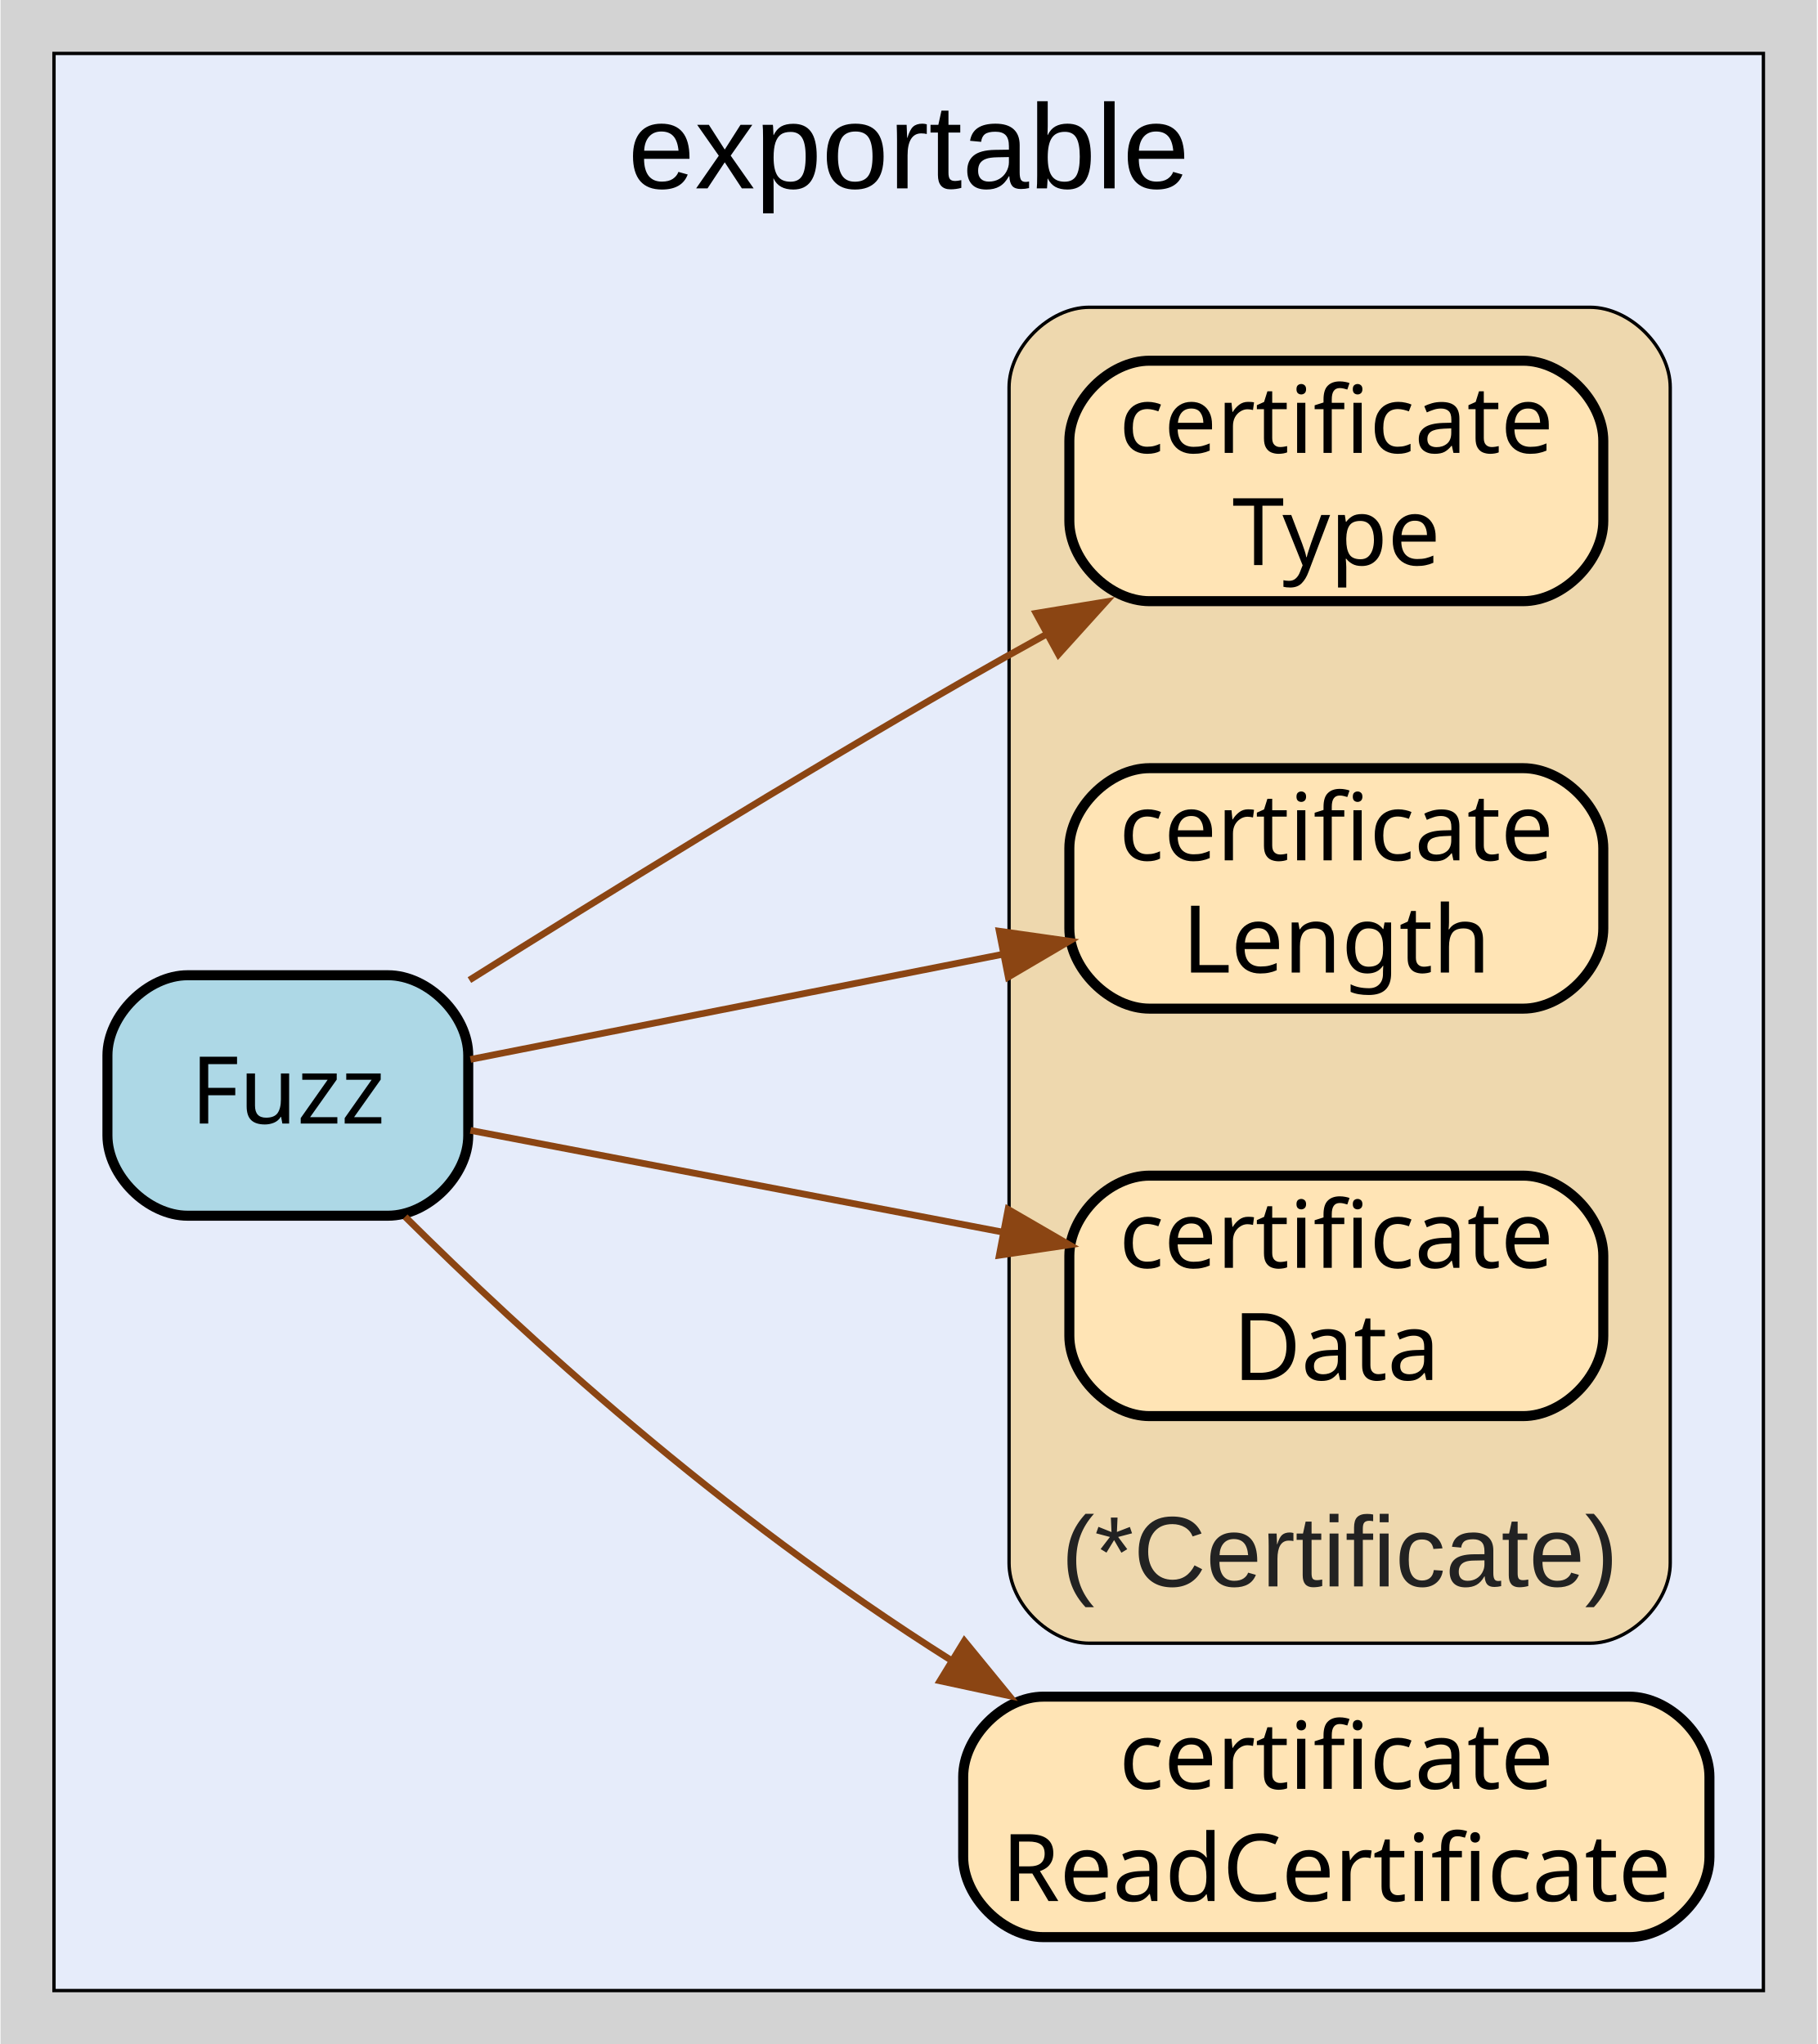
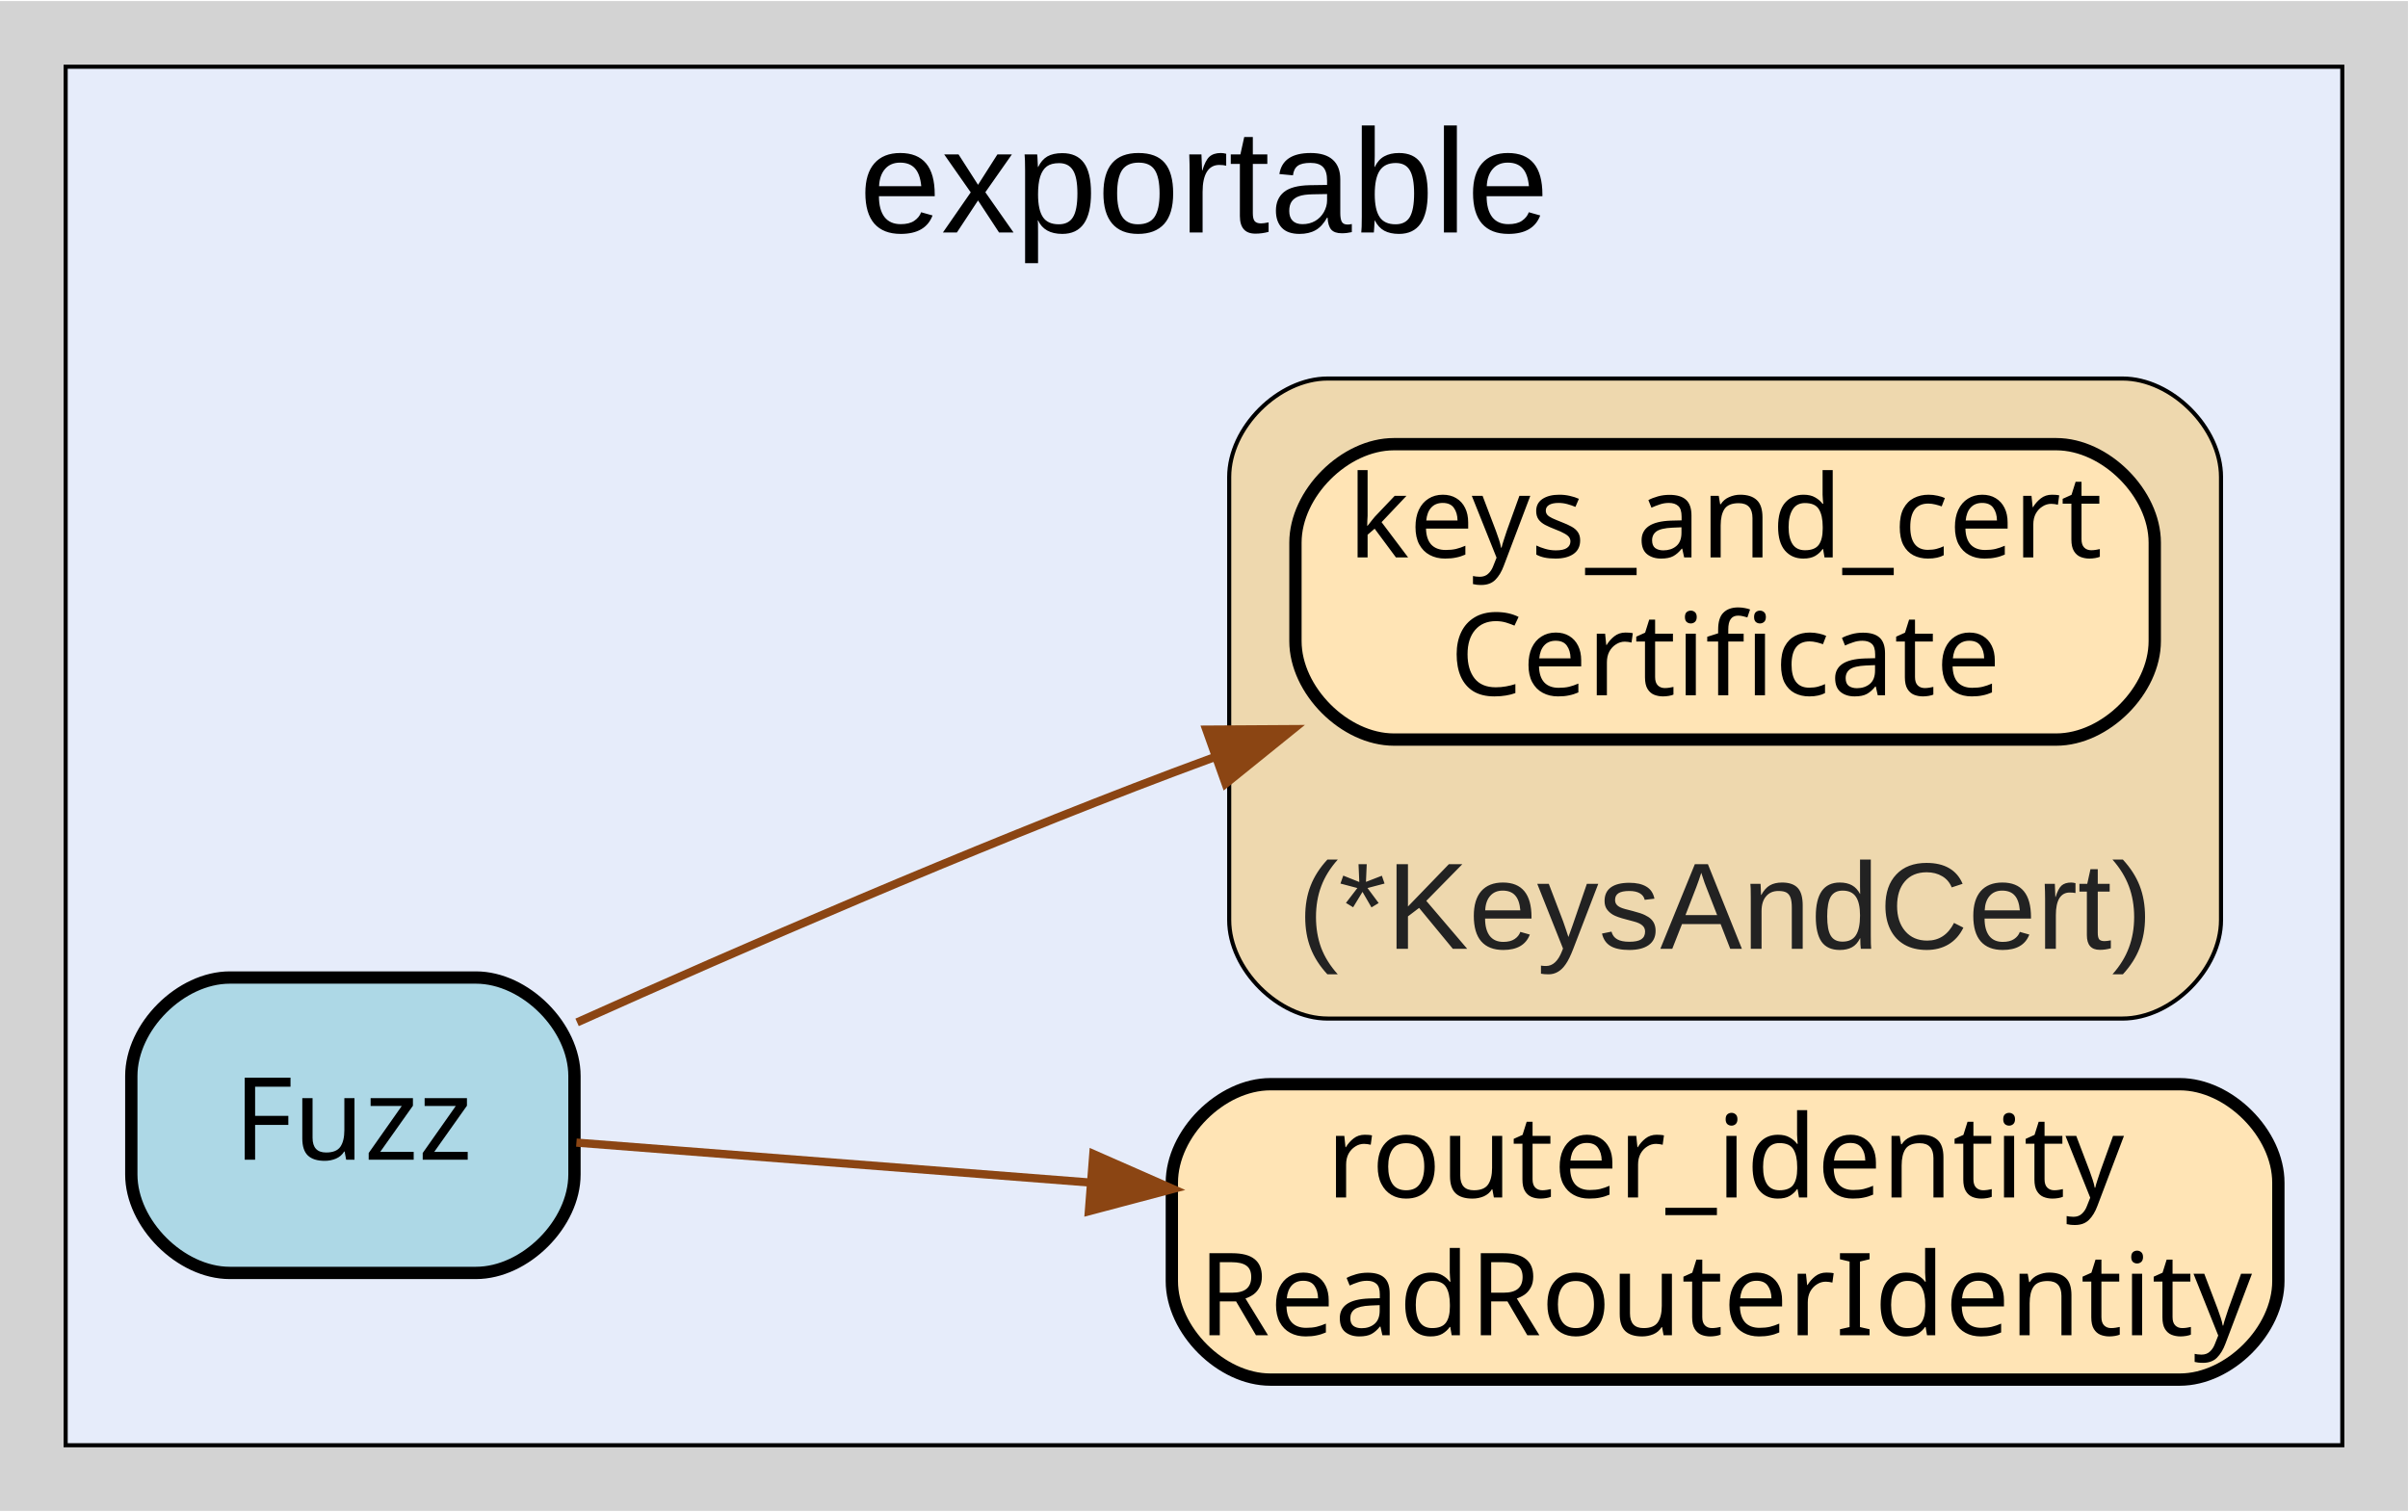
- <svg xmlns="http://www.w3.org/2000/svg" xmlns:xlink="http://www.w3.org/1999/xlink" width="272pt" height="306pt" viewBox="0.00 0.00 271.84 306.00">
-   <g id="graph0" class="graph" transform="scale(1 1) rotate(0) translate(0 306)">
-     <polygon fill="#d3d3d3" stroke="transparent" points="0,0 0,-306 271.844,-306 271.844,0 0,0" />
+ <svg xmlns="http://www.w3.org/2000/svg" xmlns:xlink="http://www.w3.org/1999/xlink" width="293pt" height="184pt" viewBox="0.00 0.00 293.42 184.00">
+   <g id="graph0" class="graph" transform="scale(1 1) rotate(0) translate(0 184)">
+     <polygon fill="#d3d3d3" stroke="transparent" points="0,0 0,-184 293.415,-184 293.415,0 0,0" />
    <g id="clust1" class="cluster">
-       <polygon fill="#e6ecfa" stroke="#000000" stroke-width=".5" points="8,-8 8,-298 263.844,-298 263.844,-8 8,-8" />
-       <text text-anchor="middle" x="135.922" y="-277.8" font-family="Arial" font-size="18.00" fill="#000000">exportable</text>
+       <polygon fill="#e6ecfa" stroke="#000000" stroke-width=".5" points="8,-8 8,-176 285.415,-176 285.415,-8 8,-8" />
+       <text text-anchor="middle" x="146.708" y="-155.8" font-family="Arial" font-size="18.00" fill="#000000">exportable</text>
    </g>
    <g id="clust2" class="cluster">
      <g id="a_clust2">
-         <a xlink:title="type: *github.com/go-i2p/go-i2p/lib/common/certificate.Certificate">
-           <path fill="#eed8ae" stroke="#000000" stroke-width=".5" d="M162.944,-60C162.944,-60 237.9,-60 237.9,-60 243.9,-60 249.9,-66 249.9,-72 249.9,-72 249.9,-248 249.9,-248 249.9,-254 243.9,-260 237.9,-260 237.9,-260 162.944,-260 162.944,-260 156.944,-260 150.944,-254 150.944,-248 150.944,-248 150.944,-72 150.944,-72 150.944,-66 156.944,-60 162.944,-60" />
-           <text text-anchor="middle" x="200.422" y="-68.5" font-family="Arial" font-size="15.00" fill="#222222">(*Certificate)</text>
+         <a xlink:title="type: *github.com/go-i2p/go-i2p/lib/common/keys_and_cert.KeysAndCert">
+           <path fill="#eed8ae" stroke="#000000" stroke-width=".5" d="M161.78,-60C161.78,-60 258.635,-60 258.635,-60 264.635,-60 270.635,-66 270.635,-72 270.635,-72 270.635,-126 270.635,-126 270.635,-132 264.635,-138 258.635,-138 258.635,-138 161.78,-138 161.78,-138 155.78,-138 149.78,-132 149.78,-126 149.78,-126 149.78,-72 149.78,-72 149.78,-66 155.78,-60 161.78,-60" />
+           <text text-anchor="middle" x="210.208" y="-68.5" font-family="Arial" font-size="15.00" fill="#222222">(*KeysAndCert)</text>
        </a>
      </g>
    </g>
    <g id="node1" class="node">
      <g id="a_node1">
-         <a xlink:title="github.com/go-i2p/go-i2p/lib/common/fuzz/certificate.Fuzz | defined in fuzz.go:5&#10;at fuzz.go:6: calling [github.com/go-i2p/go-i2p/lib/common/certificate.ReadCertificate]&#10;at fuzz.go:7: calling [(*github.com/go-i2p/go-i2p/lib/common/certificate.Certificate).Data]&#10;at fuzz.go:8: calling [(*github.com/go-i2p/go-i2p/lib/common/certificate.Certificate).Length]&#10;at fuzz.go:9: calling [(*github.com/go-i2p/go-i2p/lib/common/certificate.Certificate).Type]">
-           <path fill="#add8e6" stroke="#000000" stroke-width="1.5" d="M58,-160C58,-160 28,-160 28,-160 22,-160 16,-154 16,-148 16,-148 16,-136 16,-136 16,-130 22,-124 28,-124 28,-124 58,-124 58,-124 64,-124 70,-130 70,-136 70,-136 70,-148 70,-148 70,-154 64,-160 58,-160" />
-           <text text-anchor="middle" x="43" y="-137.8" font-family="Verdana" font-size="14.00" fill="#000000">Fuzz</text>
+         <a xlink:title="github.com/go-i2p/go-i2p/lib/common/fuzz/router_identity.Fuzz | defined in fuzz.go:5&#10;at fuzz.go:7: calling [(*github.com/go-i2p/go-i2p/lib/common/keys_and_cert.KeysAndCert).Certificate]&#10;at fuzz.go:6: calling [github.com/go-i2p/go-i2p/lib/common/router_identity.ReadRouterIdentity]">
+           <path fill="#add8e6" stroke="#000000" stroke-width="1.5" d="M58,-65C58,-65 28,-65 28,-65 22,-65 16,-59 16,-53 16,-53 16,-41 16,-41 16,-35 22,-29 28,-29 28,-29 58,-29 58,-29 64,-29 70,-35 70,-41 70,-41 70,-53 70,-53 70,-59 64,-65 58,-65" />
+           <text text-anchor="middle" x="43" y="-42.8" font-family="Verdana" font-size="14.00" fill="#000000">Fuzz</text>
        </a>
      </g>
    </g>
    <g id="node2" class="node">
      <g id="a_node2">
-         <a xlink:title="github.com/go-i2p/go-i2p/lib/common/certificate.ReadCertificate | defined in certificate.go:201">
-           <path fill="#ffe4b5" stroke="#000000" stroke-width="1.5" d="M243.767,-52C243.767,-52 156.078,-52 156.078,-52 150.078,-52 144.078,-46 144.078,-40 144.078,-40 144.078,-28 144.078,-28 144.078,-22 150.078,-16 156.078,-16 156.078,-16 243.767,-16 243.767,-16 249.767,-16 255.767,-22 255.767,-28 255.767,-28 255.767,-40 255.767,-40 255.767,-46 249.767,-52 243.767,-52" />
-           <text text-anchor="middle" x="199.922" y="-38.2" font-family="Verdana" font-size="14.00" fill="#000000">certificate</text>
-           <text text-anchor="middle" x="199.922" y="-21.4" font-family="Verdana" font-size="14.00" fill="#000000">ReadCertificate</text>
+         <a xlink:title="github.com/go-i2p/go-i2p/lib/common/router_identity.ReadRouterIdentity | defined in router_identity.go:37">
+           <path fill="#ffe4b5" stroke="#000000" stroke-width="1.5" d="M265.623,-52C265.623,-52 154.792,-52 154.792,-52 148.792,-52 142.792,-46 142.792,-40 142.792,-40 142.792,-28 142.792,-28 142.792,-22 148.792,-16 154.792,-16 154.792,-16 265.623,-16 265.623,-16 271.623,-16 277.623,-22 277.623,-28 277.623,-28 277.623,-40 277.623,-40 277.623,-46 271.623,-52 265.623,-52" />
+           <text text-anchor="middle" x="210.208" y="-38.2" font-family="Verdana" font-size="14.00" fill="#000000">router_identity</text>
+           <text text-anchor="middle" x="210.208" y="-21.4" font-family="Verdana" font-size="14.00" fill="#000000">ReadRouterIdentity</text>
+         </a>
+       </g>
+     </g>
+     <g id="edge2" class="edge">
+       <g id="a_edge2">
+         <a xlink:title="at fuzz.go:6: calling [github.com/go-i2p/go-i2p/lib/common/router_identity.ReadRouterIdentity]">
+           <path fill="none" stroke="#8b4513" d="M70.237,-44.882C87.33,-43.553 110.307,-41.767 132.698,-40.026" />
+           <polygon fill="#8b4513" stroke="#8b4513" points="133.223,-43.496 142.922,-39.231 132.68,-36.517 133.223,-43.496" />
+         </a>
+       </g>
+     </g>
+     <g id="node3" class="node">
+       <g id="a_node3">
+         <a xlink:title="(*github.com/go-i2p/go-i2p/lib/common/keys_and_cert.KeysAndCert).Certificate | defined in keys_and_cert.go:139">
+           <path fill="#ffe4b5" stroke="#000000" stroke-width="1.5" d="M250.562,-130C250.562,-130 169.853,-130 169.853,-130 163.853,-130 157.853,-124 157.853,-118 157.853,-118 157.853,-106 157.853,-106 157.853,-100 163.853,-94 169.853,-94 169.853,-94 250.562,-94 250.562,-94 256.562,-94 262.562,-100 262.562,-106 262.562,-106 262.562,-118 262.562,-118 262.562,-124 256.562,-130 250.562,-130" />
+           <text text-anchor="middle" x="210.208" y="-116.2" font-family="Verdana" font-size="14.00" fill="#000000">keys_and_cert</text>
+           <text text-anchor="middle" x="210.208" y="-99.4" font-family="Verdana" font-size="14.00" fill="#000000">Certificate</text>
        </a>
      </g>
    </g>
    <g id="edge1" class="edge">
      <g id="a_edge1">
-         <a xlink:title="at fuzz.go:6: calling [github.com/go-i2p/go-i2p/lib/common/certificate.ReadCertificate]">
-           <path fill="none" stroke="#8b4513" d="M60.556,-123.84C78.243,-106.296 107.105,-79.636 142.36,-57.393" />
-           <polygon fill="#8b4513" stroke="#8b4513" points="144.254,-60.338 150.96,-52.136 140.602,-54.365 144.254,-60.338" />
-         </a>
-       </g>
-     </g>
-     <g id="node3" class="node">
-       <g id="a_node3">
-         <a xlink:title="(*github.com/go-i2p/go-i2p/lib/common/certificate.Certificate).Data | defined in certificate.go:134">
-           <path fill="#ffe4b5" stroke="#000000" stroke-width="1.5" d="M227.879,-130C227.879,-130 171.966,-130 171.966,-130 165.966,-130 159.966,-124 159.966,-118 159.966,-118 159.966,-106 159.966,-106 159.966,-100 165.966,-94 171.966,-94 171.966,-94 227.879,-94 227.879,-94 233.879,-94 239.879,-100 239.879,-106 239.879,-106 239.879,-118 239.879,-118 239.879,-124 233.879,-130 227.879,-130" />
-           <text text-anchor="middle" x="199.922" y="-116.2" font-family="Verdana" font-size="14.00" fill="#000000">certificate</text>
-           <text text-anchor="middle" x="199.922" y="-99.4" font-family="Verdana" font-size="14.00" fill="#000000">Data</text>
-         </a>
-       </g>
-     </g>
-     <g id="edge2" class="edge">
-       <g id="a_edge2">
-         <a xlink:title="at fuzz.go:7: calling [(*github.com/go-i2p/go-i2p/lib/common/certificate.Certificate).Data]">
-           <path fill="none" stroke="#8b4513" d="M70.334,-136.774C92.291,-132.577 123.711,-126.57 150.113,-121.522" />
-           <polygon fill="#8b4513" stroke="#8b4513" points="150.791,-124.956 159.956,-119.641 149.477,-118.081 150.791,-124.956" />
-         </a>
-       </g>
-     </g>
-     <g id="node4" class="node">
-       <g id="a_node4">
-         <a xlink:title="(*github.com/go-i2p/go-i2p/lib/common/certificate.Certificate).Length | defined in certificate.go:125">
-           <path fill="#ffe4b5" stroke="#000000" stroke-width="1.5" d="M227.879,-191C227.879,-191 171.966,-191 171.966,-191 165.966,-191 159.966,-185 159.966,-179 159.966,-179 159.966,-167 159.966,-167 159.966,-161 165.966,-155 171.966,-155 171.966,-155 227.879,-155 227.879,-155 233.879,-155 239.879,-161 239.879,-167 239.879,-167 239.879,-179 239.879,-179 239.879,-185 233.879,-191 227.879,-191" />
-           <text text-anchor="middle" x="199.922" y="-177.2" font-family="Verdana" font-size="14.00" fill="#000000">certificate</text>
-           <text text-anchor="middle" x="199.922" y="-160.4" font-family="Verdana" font-size="14.00" fill="#000000">Length</text>
-         </a>
-       </g>
-     </g>
-     <g id="edge3" class="edge">
-       <g id="a_edge3">
-         <a xlink:title="at fuzz.go:8: calling [(*github.com/go-i2p/go-i2p/lib/common/certificate.Certificate).Length]">
-           <path fill="none" stroke="#8b4513" d="M70.334,-147.4C92.291,-151.738 123.711,-157.945 150.113,-163.16" />
-           <polygon fill="#8b4513" stroke="#8b4513" points="149.467,-166.6 159.956,-165.105 150.824,-159.733 149.467,-166.6" />
-         </a>
-       </g>
-     </g>
-     <g id="node5" class="node">
-       <g id="a_node5">
-         <a xlink:title="(*github.com/go-i2p/go-i2p/lib/common/certificate.Certificate).Type | defined in certificate.go:116">
-           <path fill="#ffe4b5" stroke="#000000" stroke-width="1.5" d="M227.879,-252C227.879,-252 171.966,-252 171.966,-252 165.966,-252 159.966,-246 159.966,-240 159.966,-240 159.966,-228 159.966,-228 159.966,-222 165.966,-216 171.966,-216 171.966,-216 227.879,-216 227.879,-216 233.879,-216 239.879,-222 239.879,-228 239.879,-228 239.879,-240 239.879,-240 239.879,-246 233.879,-252 227.879,-252" />
-           <text text-anchor="middle" x="199.922" y="-238.2" font-family="Verdana" font-size="14.00" fill="#000000">certificate</text>
-           <text text-anchor="middle" x="199.922" y="-221.4" font-family="Verdana" font-size="14.00" fill="#000000">Type</text>
-         </a>
-       </g>
-     </g>
-     <g id="edge4" class="edge">
-       <g id="a_edge4">
-         <a xlink:title="at fuzz.go:9: calling [(*github.com/go-i2p/go-i2p/lib/common/certificate.Certificate).Type]">
-           <path fill="none" stroke="#8b4513" d="M70.177,-159.276C90.362,-171.962 118.667,-189.446 144,-204 148.084,-206.346 152.363,-208.746 156.659,-211.115" />
-           <polygon fill="#8b4513" stroke="#8b4513" points="154.988,-214.19 165.442,-215.909 158.341,-208.046 154.988,-214.19" />
+         <a xlink:title="at fuzz.go:7: calling [(*github.com/go-i2p/go-i2p/lib/common/keys_and_cert.KeysAndCert).Certificate]">
+           <path fill="none" stroke="#8b4513" d="M70.319,-59.535C90.269,-68.495 118.073,-80.583 143,-90 144.619,-90.612 146.263,-91.222 147.925,-91.831" />
+           <polygon fill="#8b4513" stroke="#8b4513" points="146.989,-95.213 157.583,-95.276 149.341,-88.62 146.989,-95.213" />
        </a>
      </g>
    </g>
  </g>
</svg>
